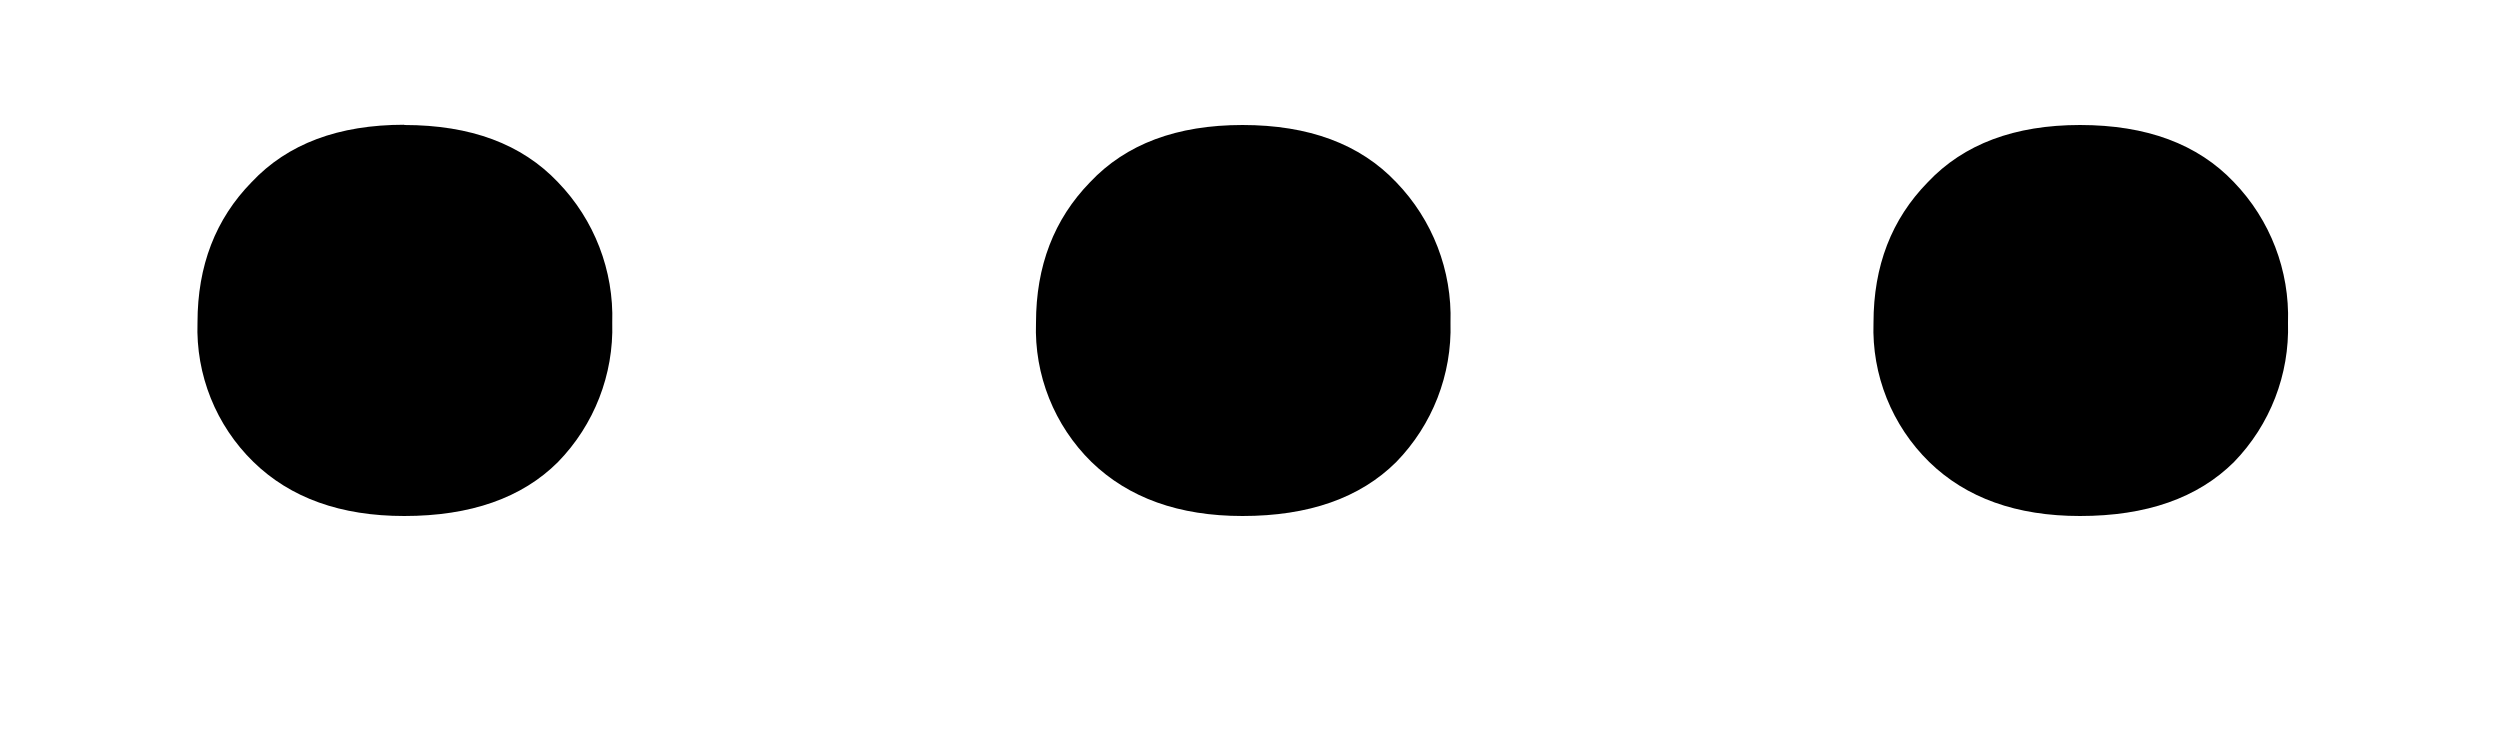
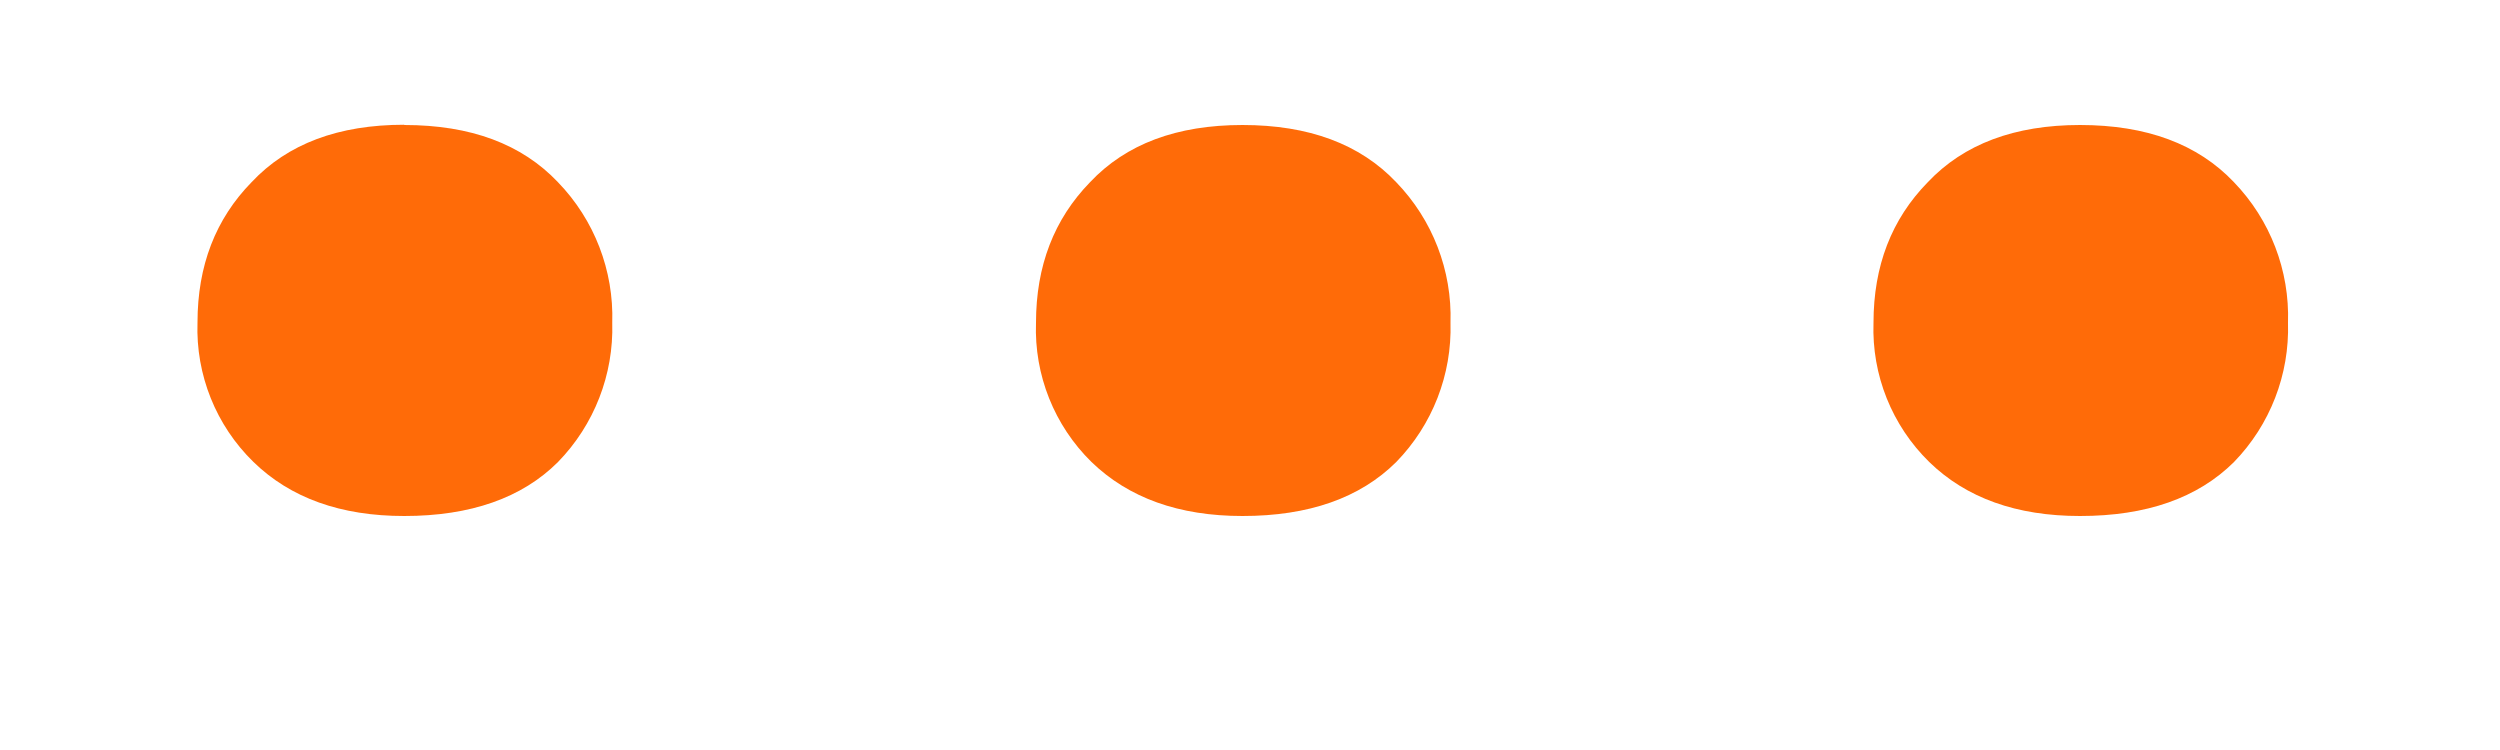
- <svg xmlns="http://www.w3.org/2000/svg" width="10" height="3" fill="none">
-   <path d="M1.617.5c.266 0 .47.076.615.229a.773.773 0 0 1 .217.562.766.766 0 0 1-.217.557c-.144.144-.35.216-.615.216-.254 0-.455-.072-.603-.216A.743.743 0 0 1 .79 1.29c0-.227.072-.414.217-.562.144-.153.347-.229.61-.229ZM4.97.5c.265 0 .47.076.615.229a.773.773 0 0 1 .217.562.766.766 0 0 1-.217.557c-.145.144-.35.216-.615.216-.254 0-.455-.072-.604-.216a.743.743 0 0 1-.222-.557c0-.227.072-.414.216-.562C4.504.576 4.707.5 4.97.5ZM8.32.5c.266 0 .471.076.616.229a.773.773 0 0 1 .216.562.766.766 0 0 1-.216.557c-.145.144-.35.216-.616.216-.254 0-.455-.072-.603-.216a.743.743 0 0 1-.223-.557c0-.227.072-.414.217-.562C7.855.576 8.059.5 8.32.5Z" fill="#000" />
+ <svg xmlns="http://www.w3.org/2000/svg" width="10" height="3" fill="#ff6b08">
+   <path d="M1.617.5c.266 0 .47.076.615.229a.773.773 0 0 1 .217.562.766.766 0 0 1-.217.557c-.144.144-.35.216-.615.216-.254 0-.455-.072-.603-.216A.743.743 0 0 1 .79 1.29c0-.227.072-.414.217-.562.144-.153.347-.229.61-.229ZM4.97.5c.265 0 .47.076.615.229a.773.773 0 0 1 .217.562.766.766 0 0 1-.217.557c-.145.144-.35.216-.615.216-.254 0-.455-.072-.604-.216a.743.743 0 0 1-.222-.557c0-.227.072-.414.216-.562C4.504.576 4.707.5 4.97.5ZM8.32.5c.266 0 .471.076.616.229a.773.773 0 0 1 .216.562.766.766 0 0 1-.216.557c-.145.144-.35.216-.616.216-.254 0-.455-.072-.603-.216a.743.743 0 0 1-.223-.557c0-.227.072-.414.217-.562C7.855.576 8.059.5 8.32.5Z" fill="#ff6b08" />
</svg>
